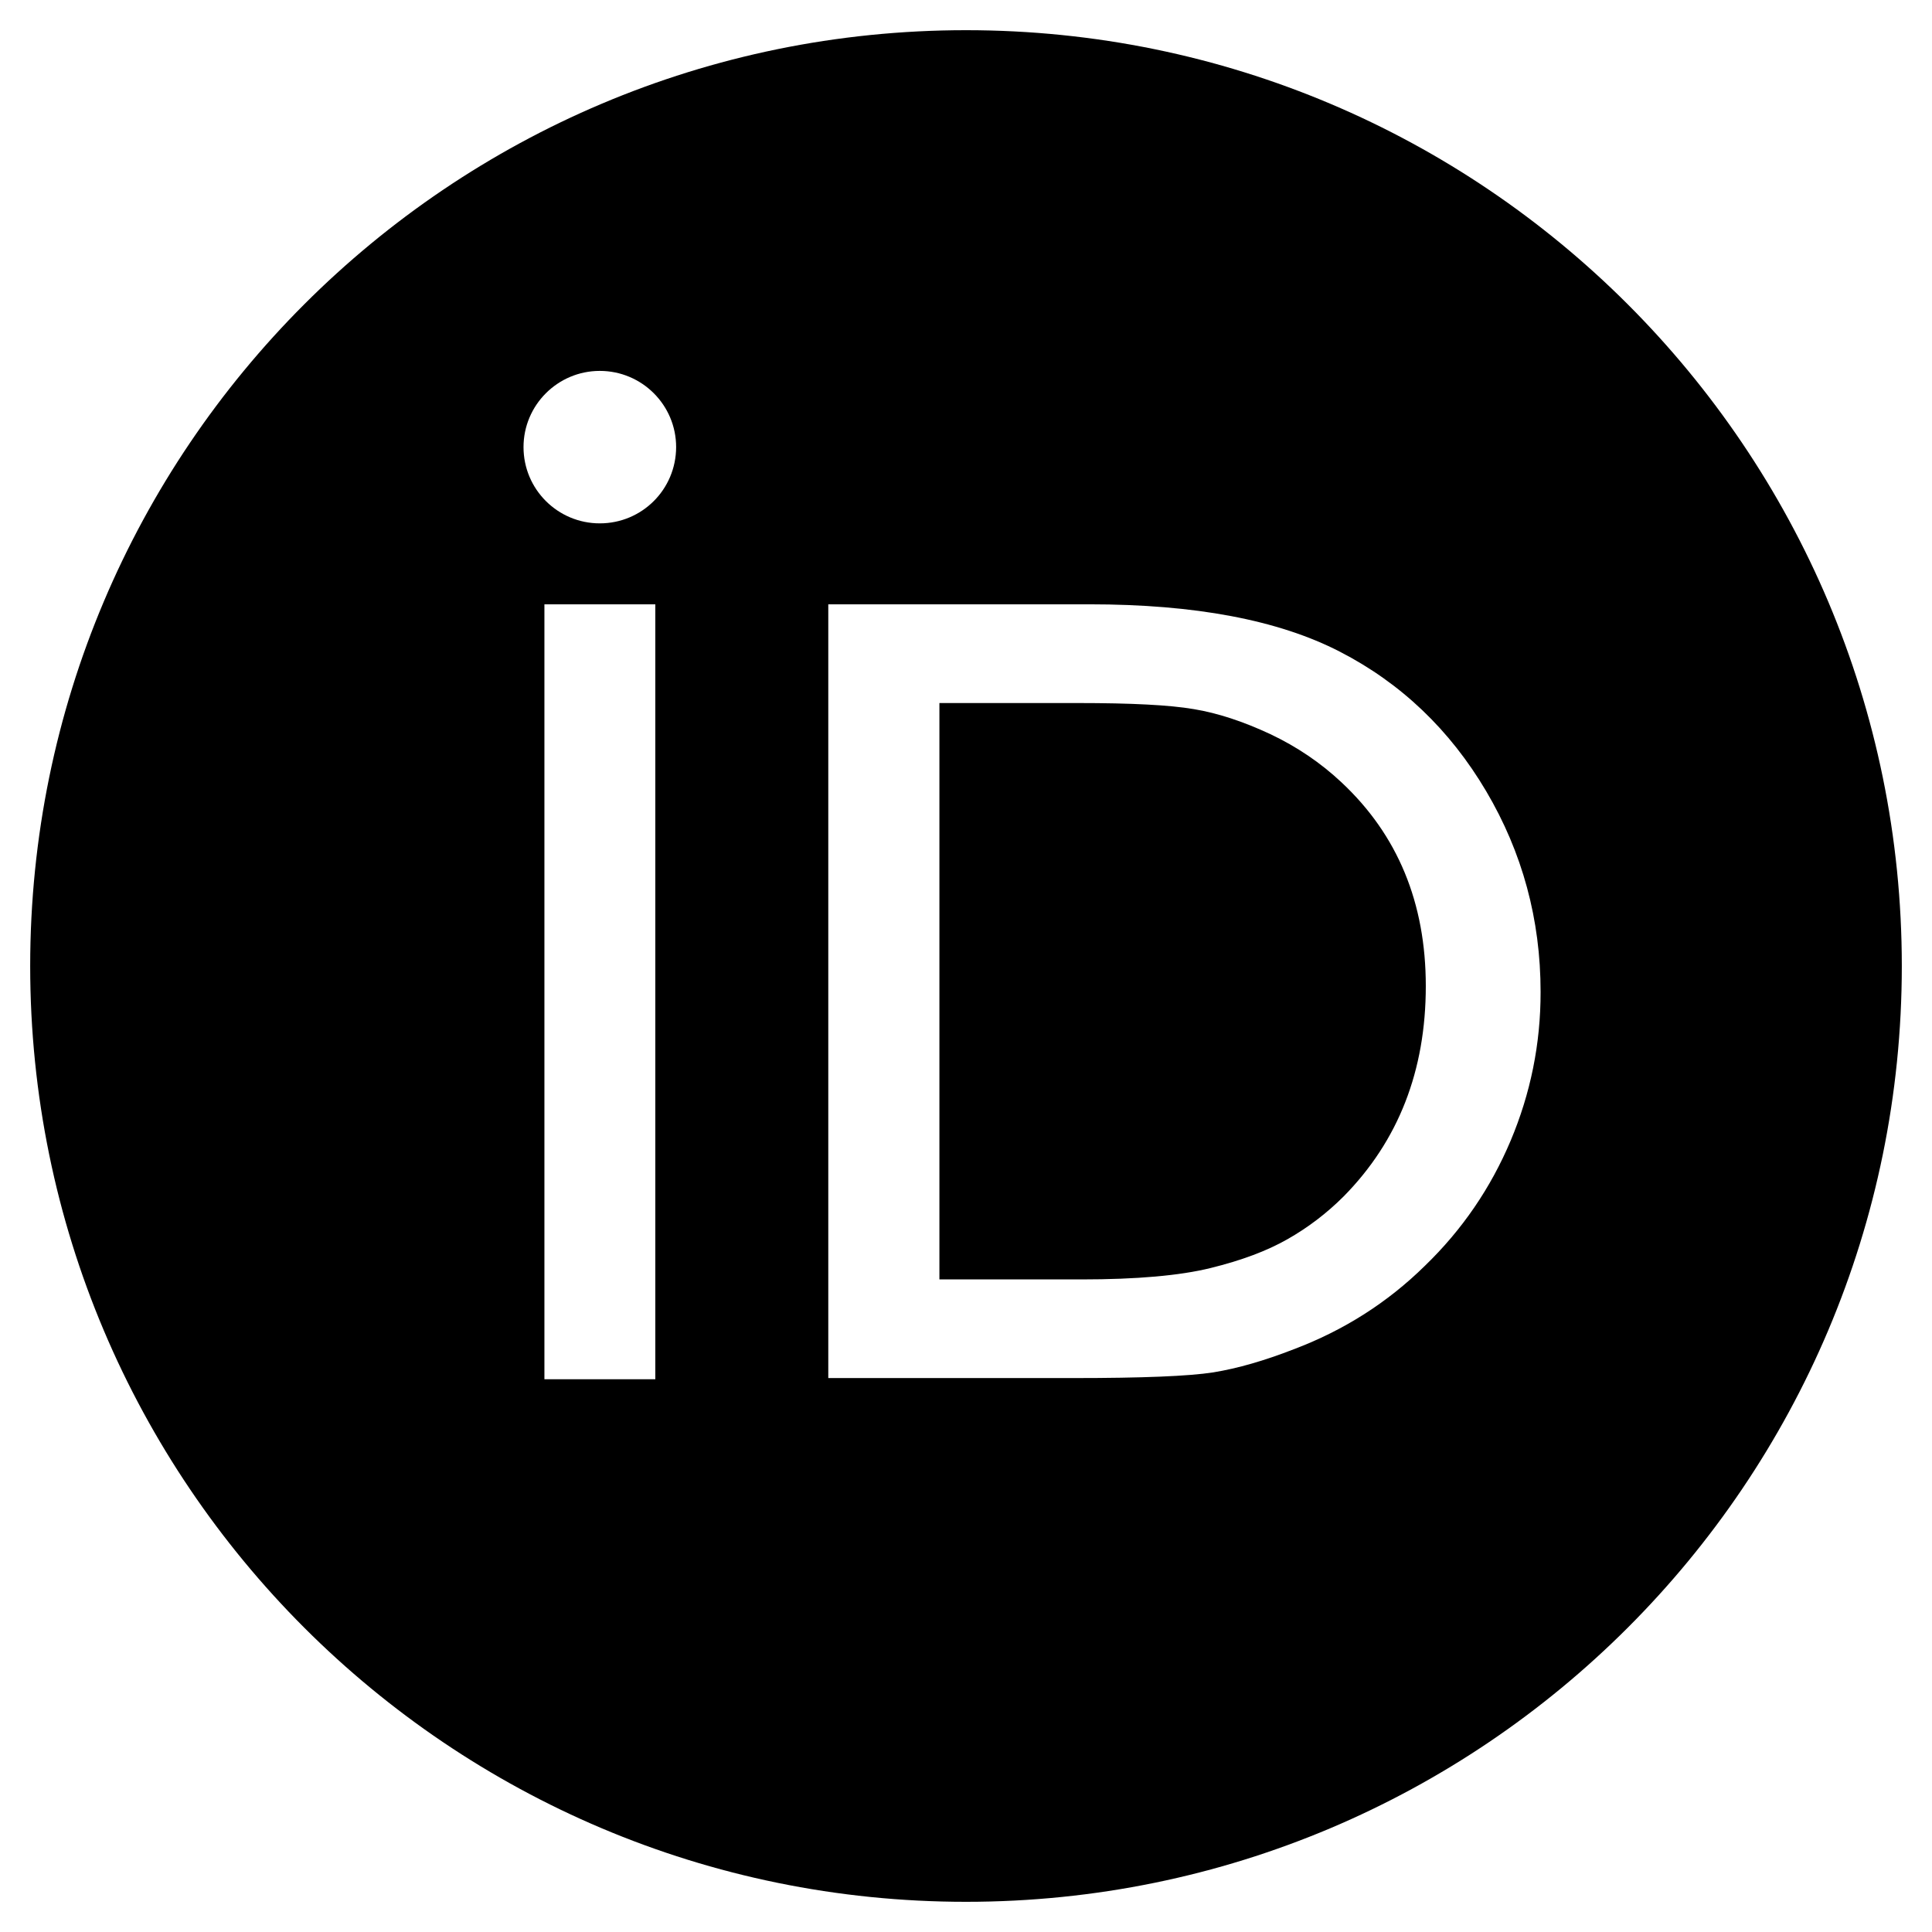
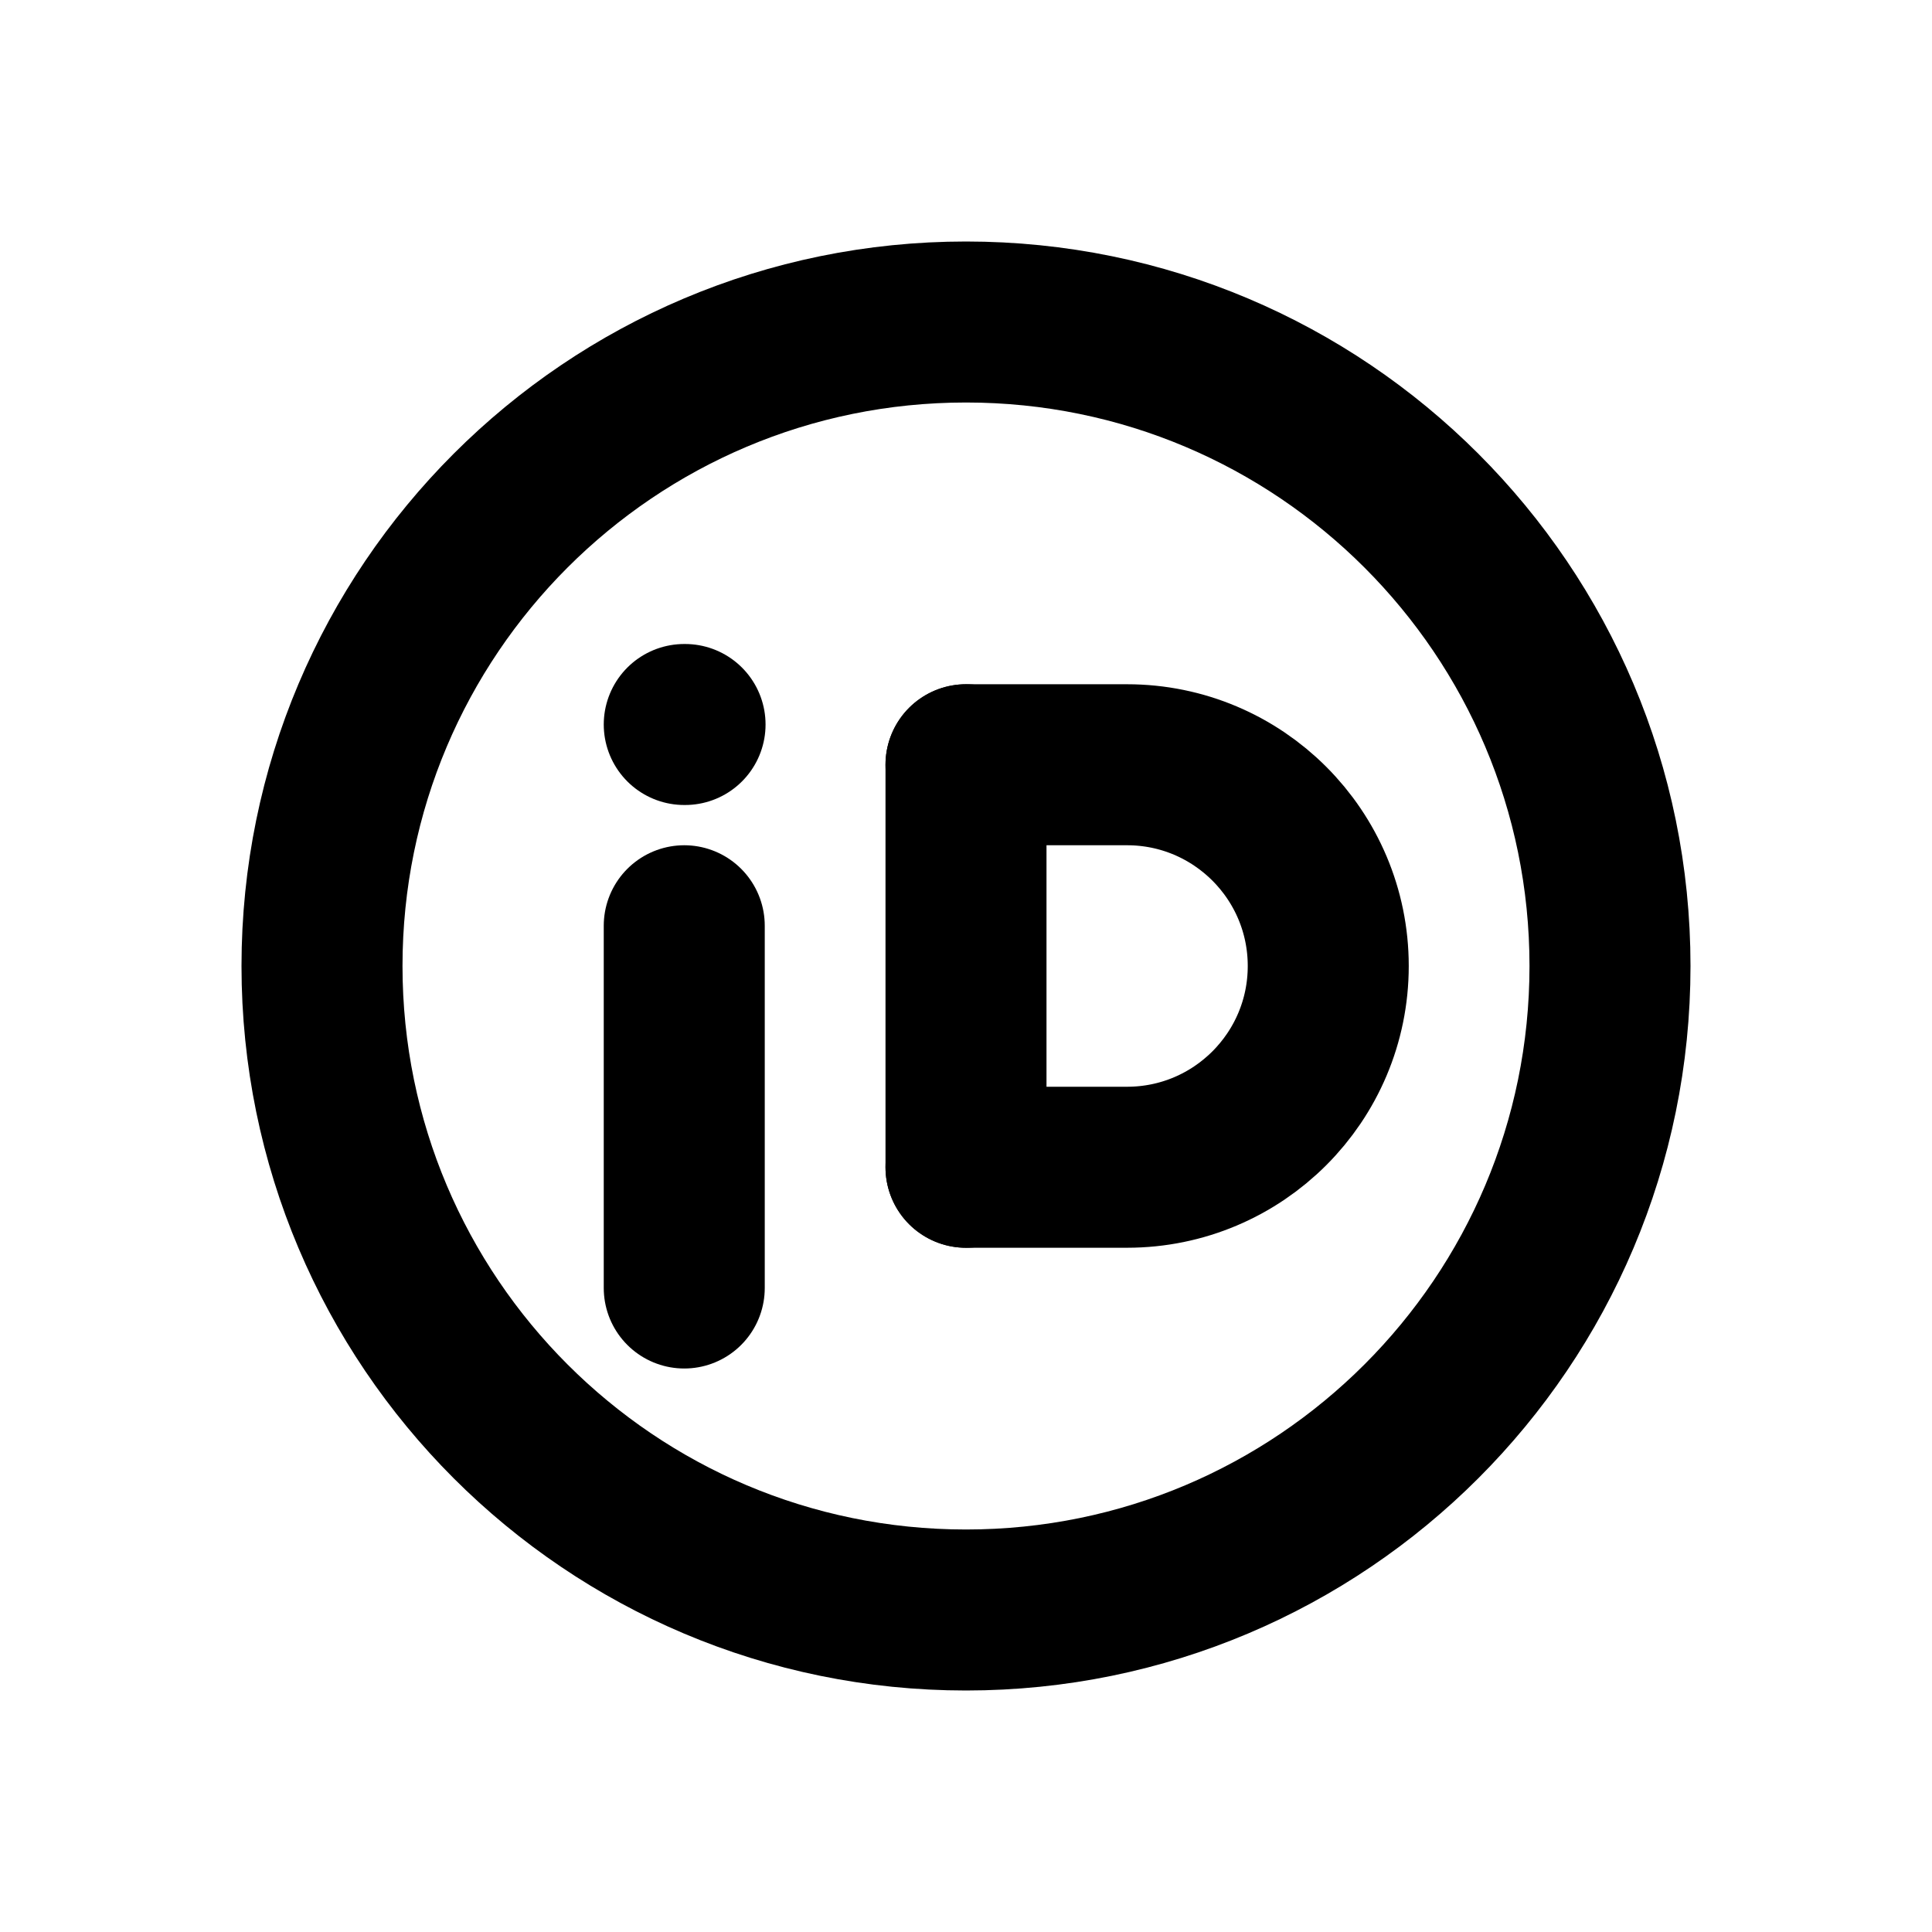
- <svg xmlns="http://www.w3.org/2000/svg" viewBox="0 0 512 512" fill="currentColor" aria-hidden="true">
-   <path d="m 336.621,194.538 c -7.13,-3.327 -13.867,-5.559 -20.253,-6.613 -6.365,-1.095 -16.575,-1.612 -30.711,-1.612 h -36.704 v 152.747 h 37.634 c 14.674,0 26.081,-1.013 34.224,-3.017 8.143,-2.004 14.922,-4.526 20.357,-7.626 5.435,-3.079 10.416,-6.862 14.942,-11.387 14.488,-14.715 21.741,-33.273 21.741,-55.718 0,-22.052 -7.44,-40.052 -22.341,-53.982 -5.497,-5.167 -11.821,-9.445 -18.889,-12.793 z M 256,8 C 119.022,8 8,119.042 8,256 8,392.958 119.022,504 256,504 392.978,504 504,392.958 504,256 504,119.042 392.978,8 256,8 Z M 173.664,365.513 H 144.275 V 160.148 h 29.388 z M 158.95,138.696 c -11.139,0 -20.212,-9.011 -20.212,-20.212 0,-11.118 9.052,-20.191 20.212,-20.191 11.181,0 20.232,9.052 20.232,20.191 -0.022,11.222 -9.052,20.212 -20.232,20.212 z m 241.387,163.597 c -5.291,12.545 -12.834,23.581 -22.651,33.087 -9.982,9.837 -21.597,17.194 -34.844,22.196 -7.75,3.017 -14.839,5.063 -21.307,6.117 -6.489,1.013 -18.828,1.509 -37.076,1.509 H 219.503 V 160.148 h 69.233 c 27.962,0 50.034,4.154 66.32,12.545 16.265,8.37 29.181,20.729 38.792,36.973 9.61,16.265 14.425,34.018 14.425,53.196 0.023,13.764 -2.666,26.908 -7.936,39.432 z" />
+ <svg xmlns="http://www.w3.org/2000/svg" width="24" height="24" viewBox="0 0 24 24" fill="none" stroke="currentColor" stroke-width="2" stroke-linecap="round" stroke-linejoin="round" class="icon icon-tabler icons-tabler-outline icon-tabler-brand-orcid">
+   <path stroke="none" d="M0 0h24v24H0z" fill="none" />
+   <circle cx="12" cy="12" r="8" />
+   <path d="M8.5 9h.01" />
+   <path d="M8.5 11.5v4.5" />
+   <path d="M12 9.5v5" />
+   <path d="M12 9.5h2a2.5 2.5 0 0 1 0 5h-2" />
</svg>
